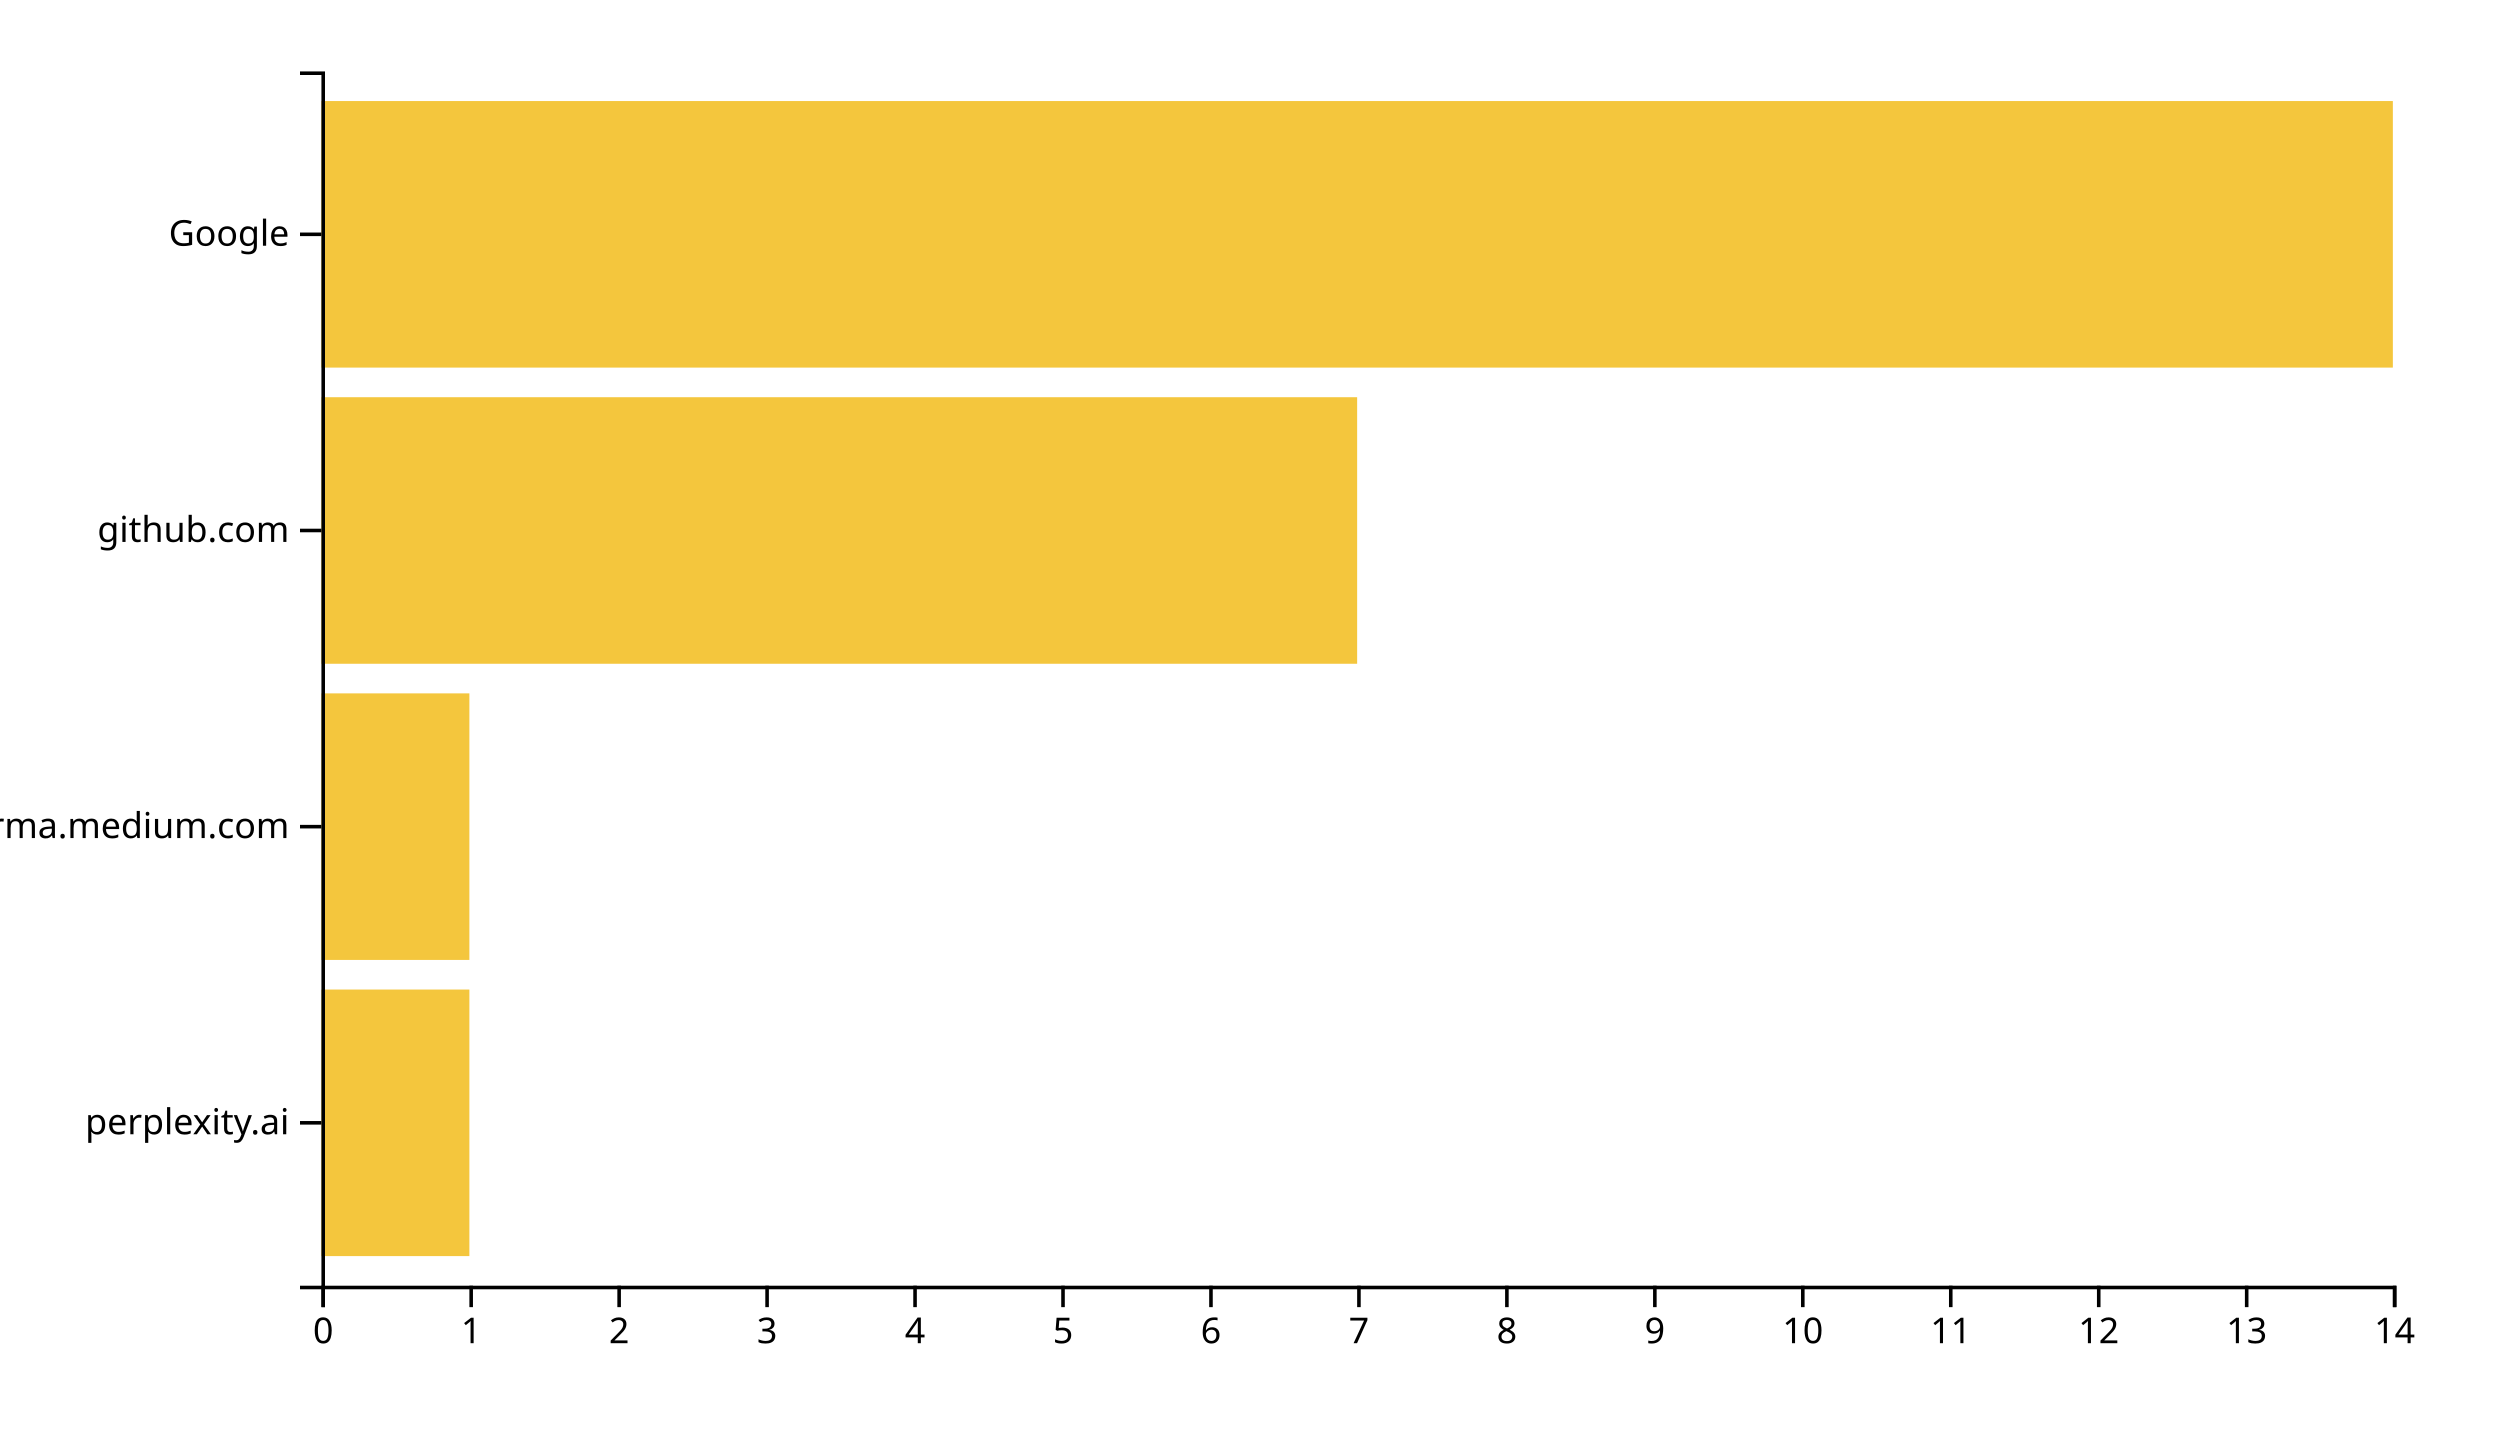
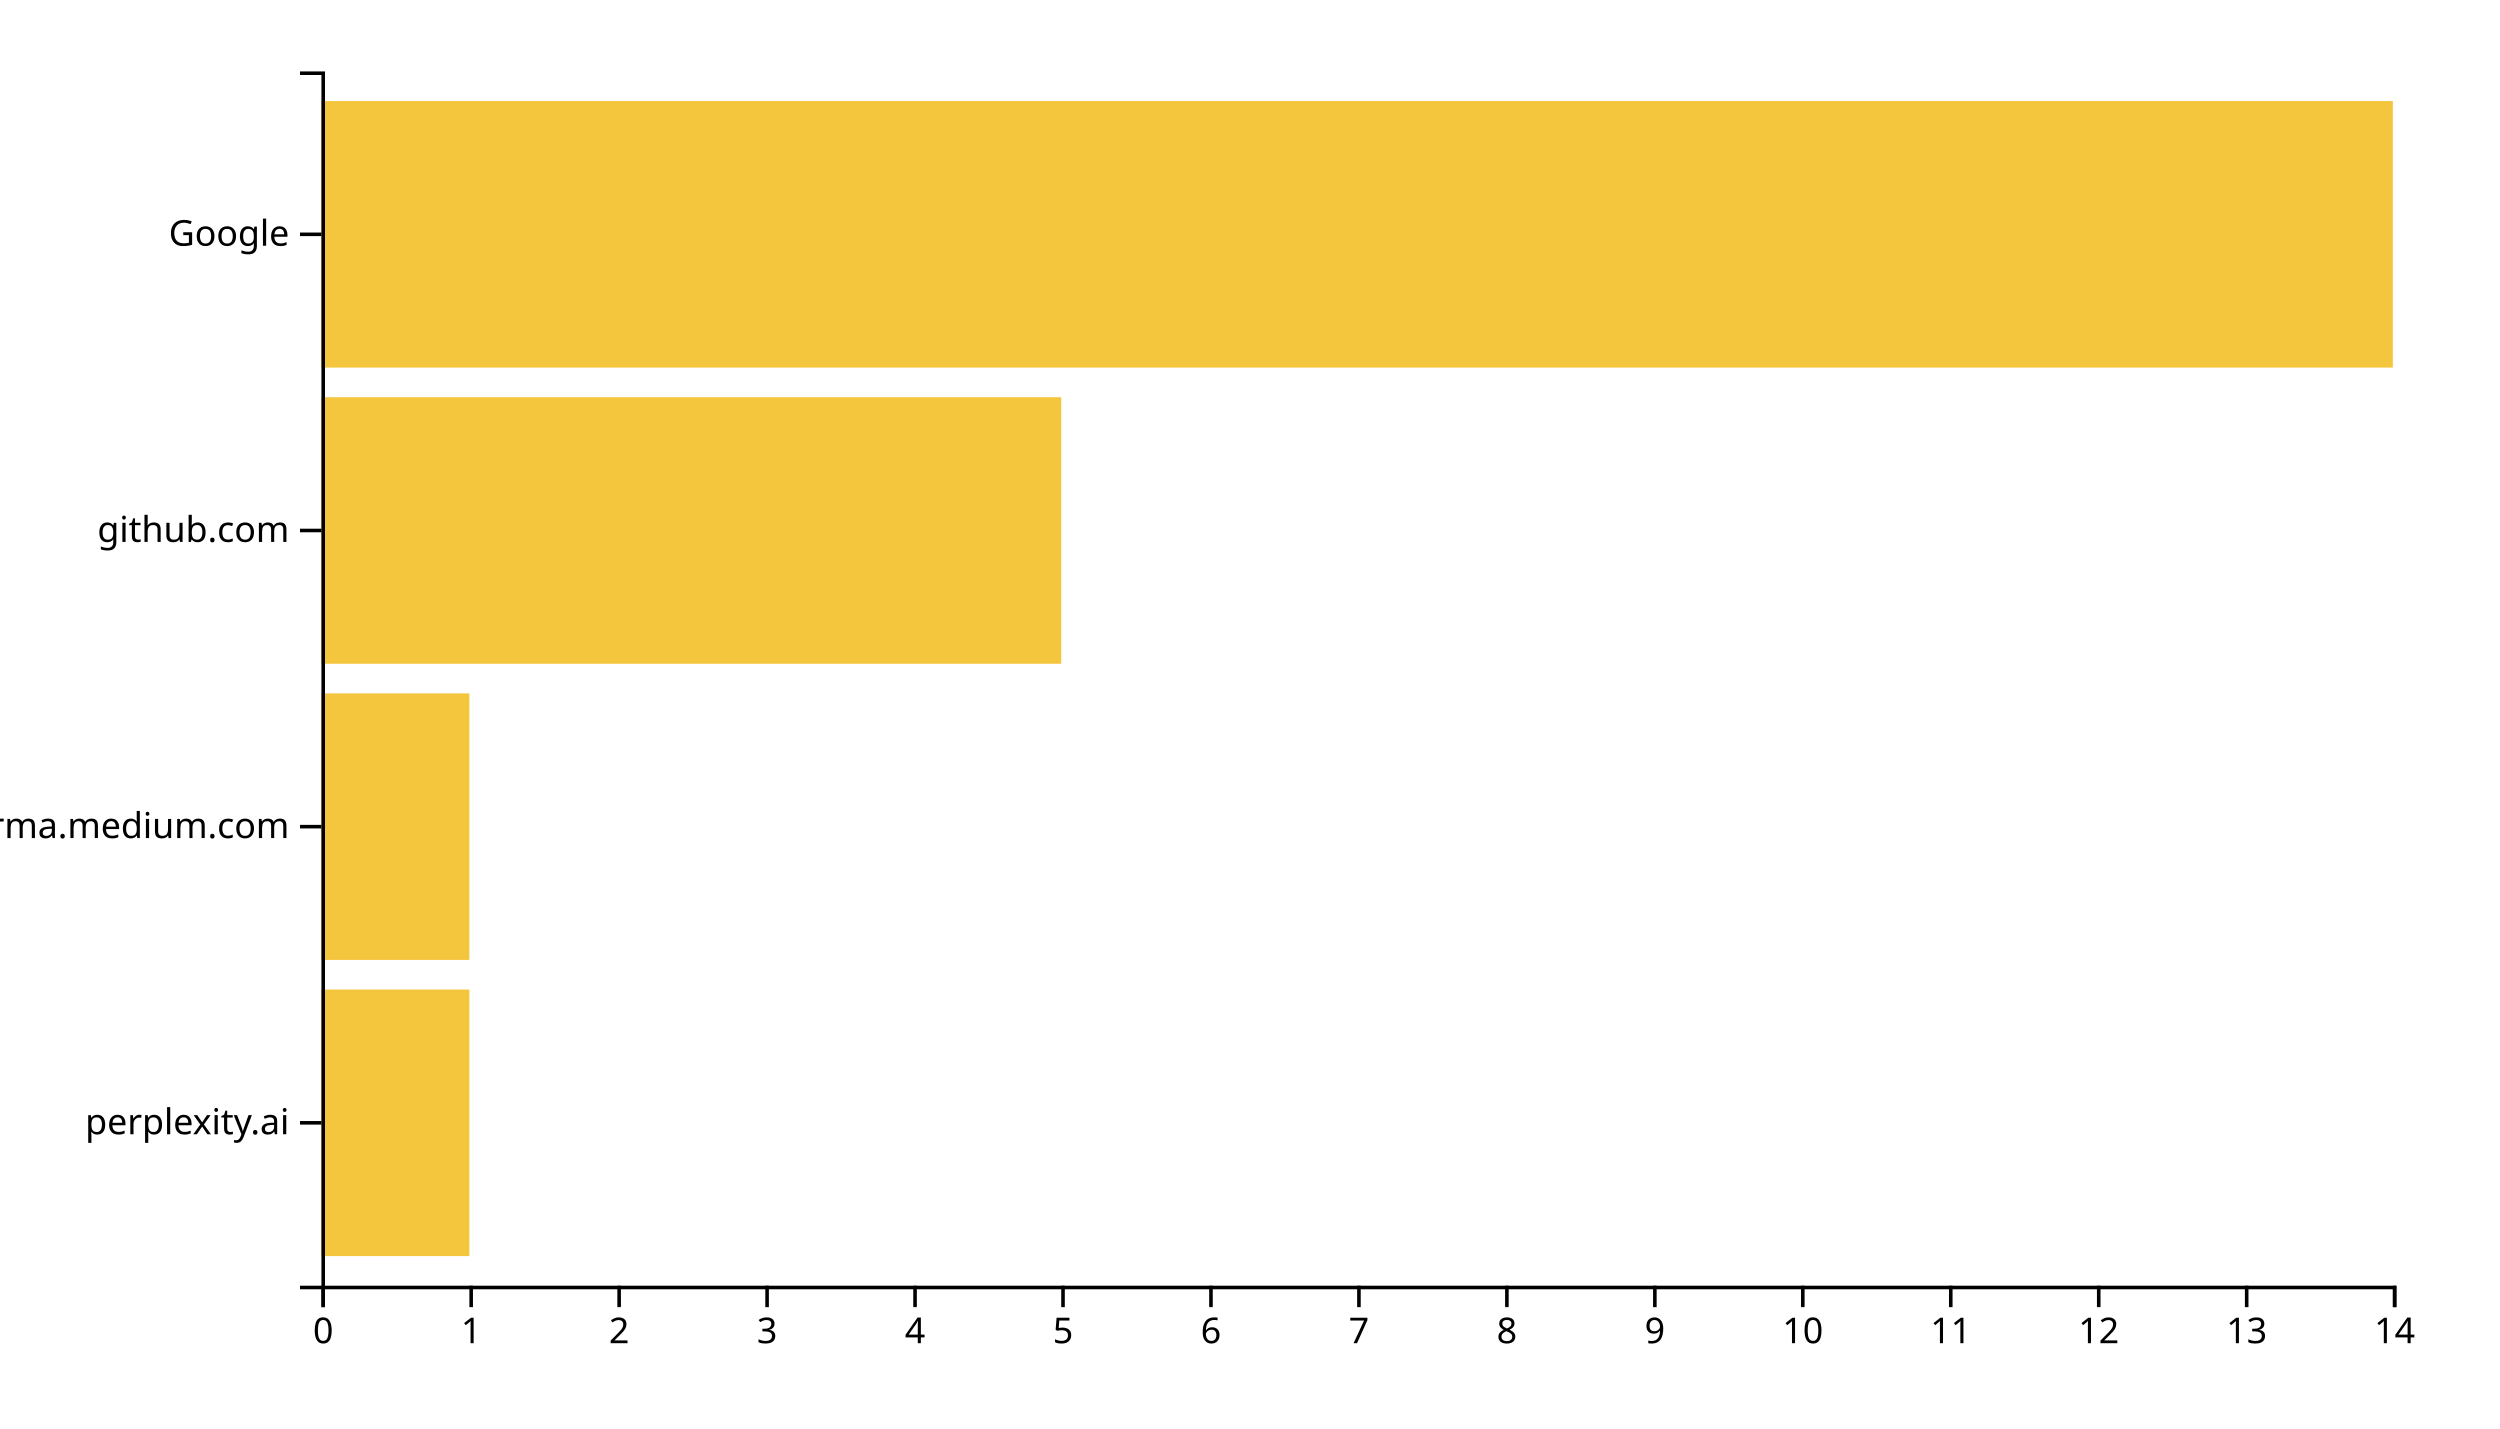
<svg xmlns="http://www.w3.org/2000/svg" width="700" height="400">
  <g transform="translate(90,20)">
    <rect class="bar" width="41.429" y="257.073" height="74.634" style="fill: #f4c63d; text-anchor: end;" />
    <rect class="bar" width="41.429" y="174.146" height="74.634" style="fill: #f4c63d; text-anchor: end;" />
-     <rect class="bar" width="290" y="91.22" height="74.634" style="fill: #f4c63d; text-anchor: end;" />
+     <rect class="bar" width="207.143" y="91.22" height="74.634" style="fill: #f4c63d; text-anchor: end;" />
    <rect class="bar" width="580" y="8.293" height="74.634" style="fill: #f4c63d; text-anchor: end;" />
    <g transform="translate(0,340)" fill="none" font-size="10" font-family="sans-serif" text-anchor="middle">
      <path class="domain" stroke="currentColor" d="M0.5,6V0.5H580.5V6" />
      <g class="tick" opacity="1" transform="translate(0.5,0)">
        <line stroke="currentColor" y2="6" />
        <text fill="currentColor" y="9" dy="0.71em">0</text>
      </g>
      <g class="tick" opacity="1" transform="translate(41.92857,0)">
        <line stroke="currentColor" y2="6" />
        <text fill="currentColor" y="9" dy="0.71em">1</text>
      </g>
      <g class="tick" opacity="1" transform="translate(83.35714,0)">
        <line stroke="currentColor" y2="6" />
        <text fill="currentColor" y="9" dy="0.71em">2</text>
      </g>
      <g class="tick" opacity="1" transform="translate(124.7857,0)">
        <line stroke="currentColor" y2="6" />
        <text fill="currentColor" y="9" dy="0.71em">3</text>
      </g>
      <g class="tick" opacity="1" transform="translate(166.2143,0)">
        <line stroke="currentColor" y2="6" />
        <text fill="currentColor" y="9" dy="0.71em">4</text>
      </g>
      <g class="tick" opacity="1" transform="translate(207.6429,0)">
        <line stroke="currentColor" y2="6" />
        <text fill="currentColor" y="9" dy="0.71em">5</text>
      </g>
      <g class="tick" opacity="1" transform="translate(249.0714,0)">
        <line stroke="currentColor" y2="6" />
        <text fill="currentColor" y="9" dy="0.71em">6</text>
      </g>
      <g class="tick" opacity="1" transform="translate(290.5,0)">
        <line stroke="currentColor" y2="6" />
        <text fill="currentColor" y="9" dy="0.71em">7</text>
      </g>
      <g class="tick" opacity="1" transform="translate(331.9286,0)">
        <line stroke="currentColor" y2="6" />
        <text fill="currentColor" y="9" dy="0.71em">8</text>
      </g>
      <g class="tick" opacity="1" transform="translate(373.3571,0)">
        <line stroke="currentColor" y2="6" />
        <text fill="currentColor" y="9" dy="0.71em">9</text>
      </g>
      <g class="tick" opacity="1" transform="translate(414.7857,0)">
        <line stroke="currentColor" y2="6" />
        <text fill="currentColor" y="9" dy="0.71em">10</text>
      </g>
      <g class="tick" opacity="1" transform="translate(456.2143,0)">
        <line stroke="currentColor" y2="6" />
        <text fill="currentColor" y="9" dy="0.71em">11</text>
      </g>
      <g class="tick" opacity="1" transform="translate(497.6429,0)">
        <line stroke="currentColor" y2="6" />
        <text fill="currentColor" y="9" dy="0.71em">12</text>
      </g>
      <g class="tick" opacity="1" transform="translate(539.0714,0)">
        <line stroke="currentColor" y2="6" />
        <text fill="currentColor" y="9" dy="0.71em">13</text>
      </g>
      <g class="tick" opacity="1" transform="translate(580.5,0)">
        <line stroke="currentColor" y2="6" />
        <text fill="currentColor" y="9" dy="0.71em">14</text>
      </g>
    </g>
    <g fill="none" font-size="10" font-family="sans-serif" text-anchor="end">
      <path class="domain" stroke="currentColor" d="M-6,340.5H0.5V0.5H-6" />
      <g class="tick" opacity="1" transform="translate(0,294.3902)">
        <line stroke="currentColor" x2="-6" />
        <text fill="currentColor" x="-9" dy="0.32em">perplexity.ai</text>
      </g>
      <g class="tick" opacity="1" transform="translate(0,211.4634)">
        <line stroke="currentColor" x2="-6" />
        <text fill="currentColor" x="-9" dy="0.32em">xgirma.medium.com</text>
      </g>
      <g class="tick" opacity="1" transform="translate(0,128.5366)">
        <line stroke="currentColor" x2="-6" />
        <text fill="currentColor" x="-9" dy="0.32em">github.com</text>
      </g>
      <g class="tick" opacity="1" transform="translate(0,45.60976)">
        <line stroke="currentColor" x2="-6" />
        <text fill="currentColor" x="-9" dy="0.32em">Google</text>
      </g>
    </g>
  </g>
</svg>
